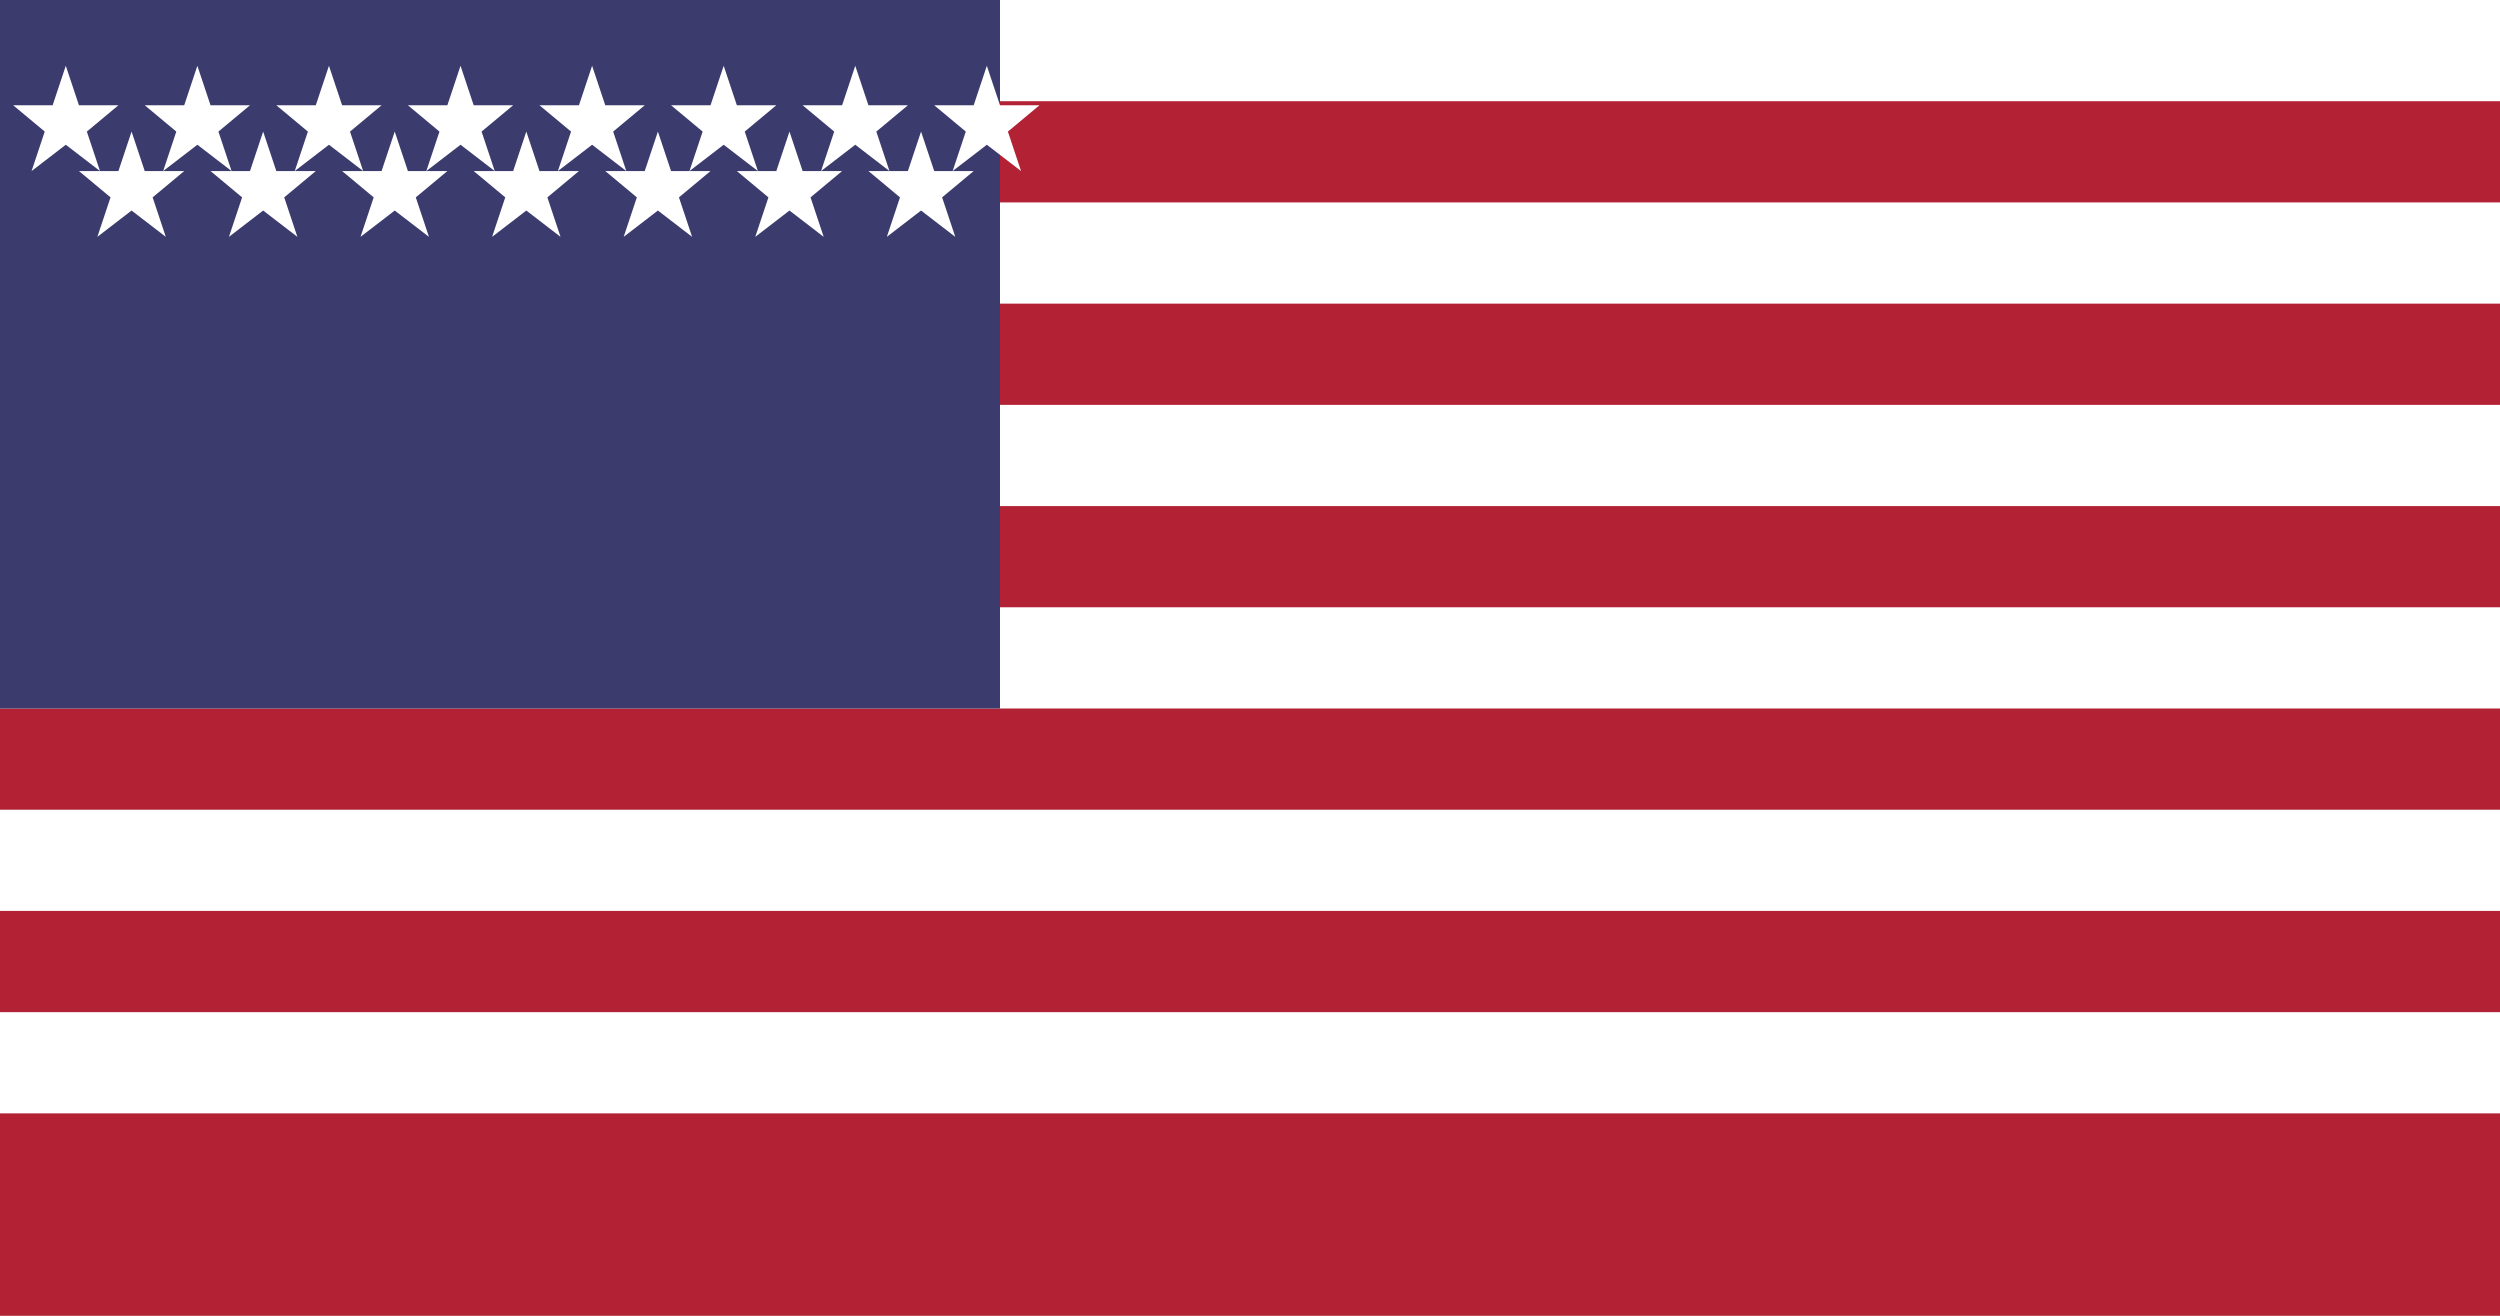
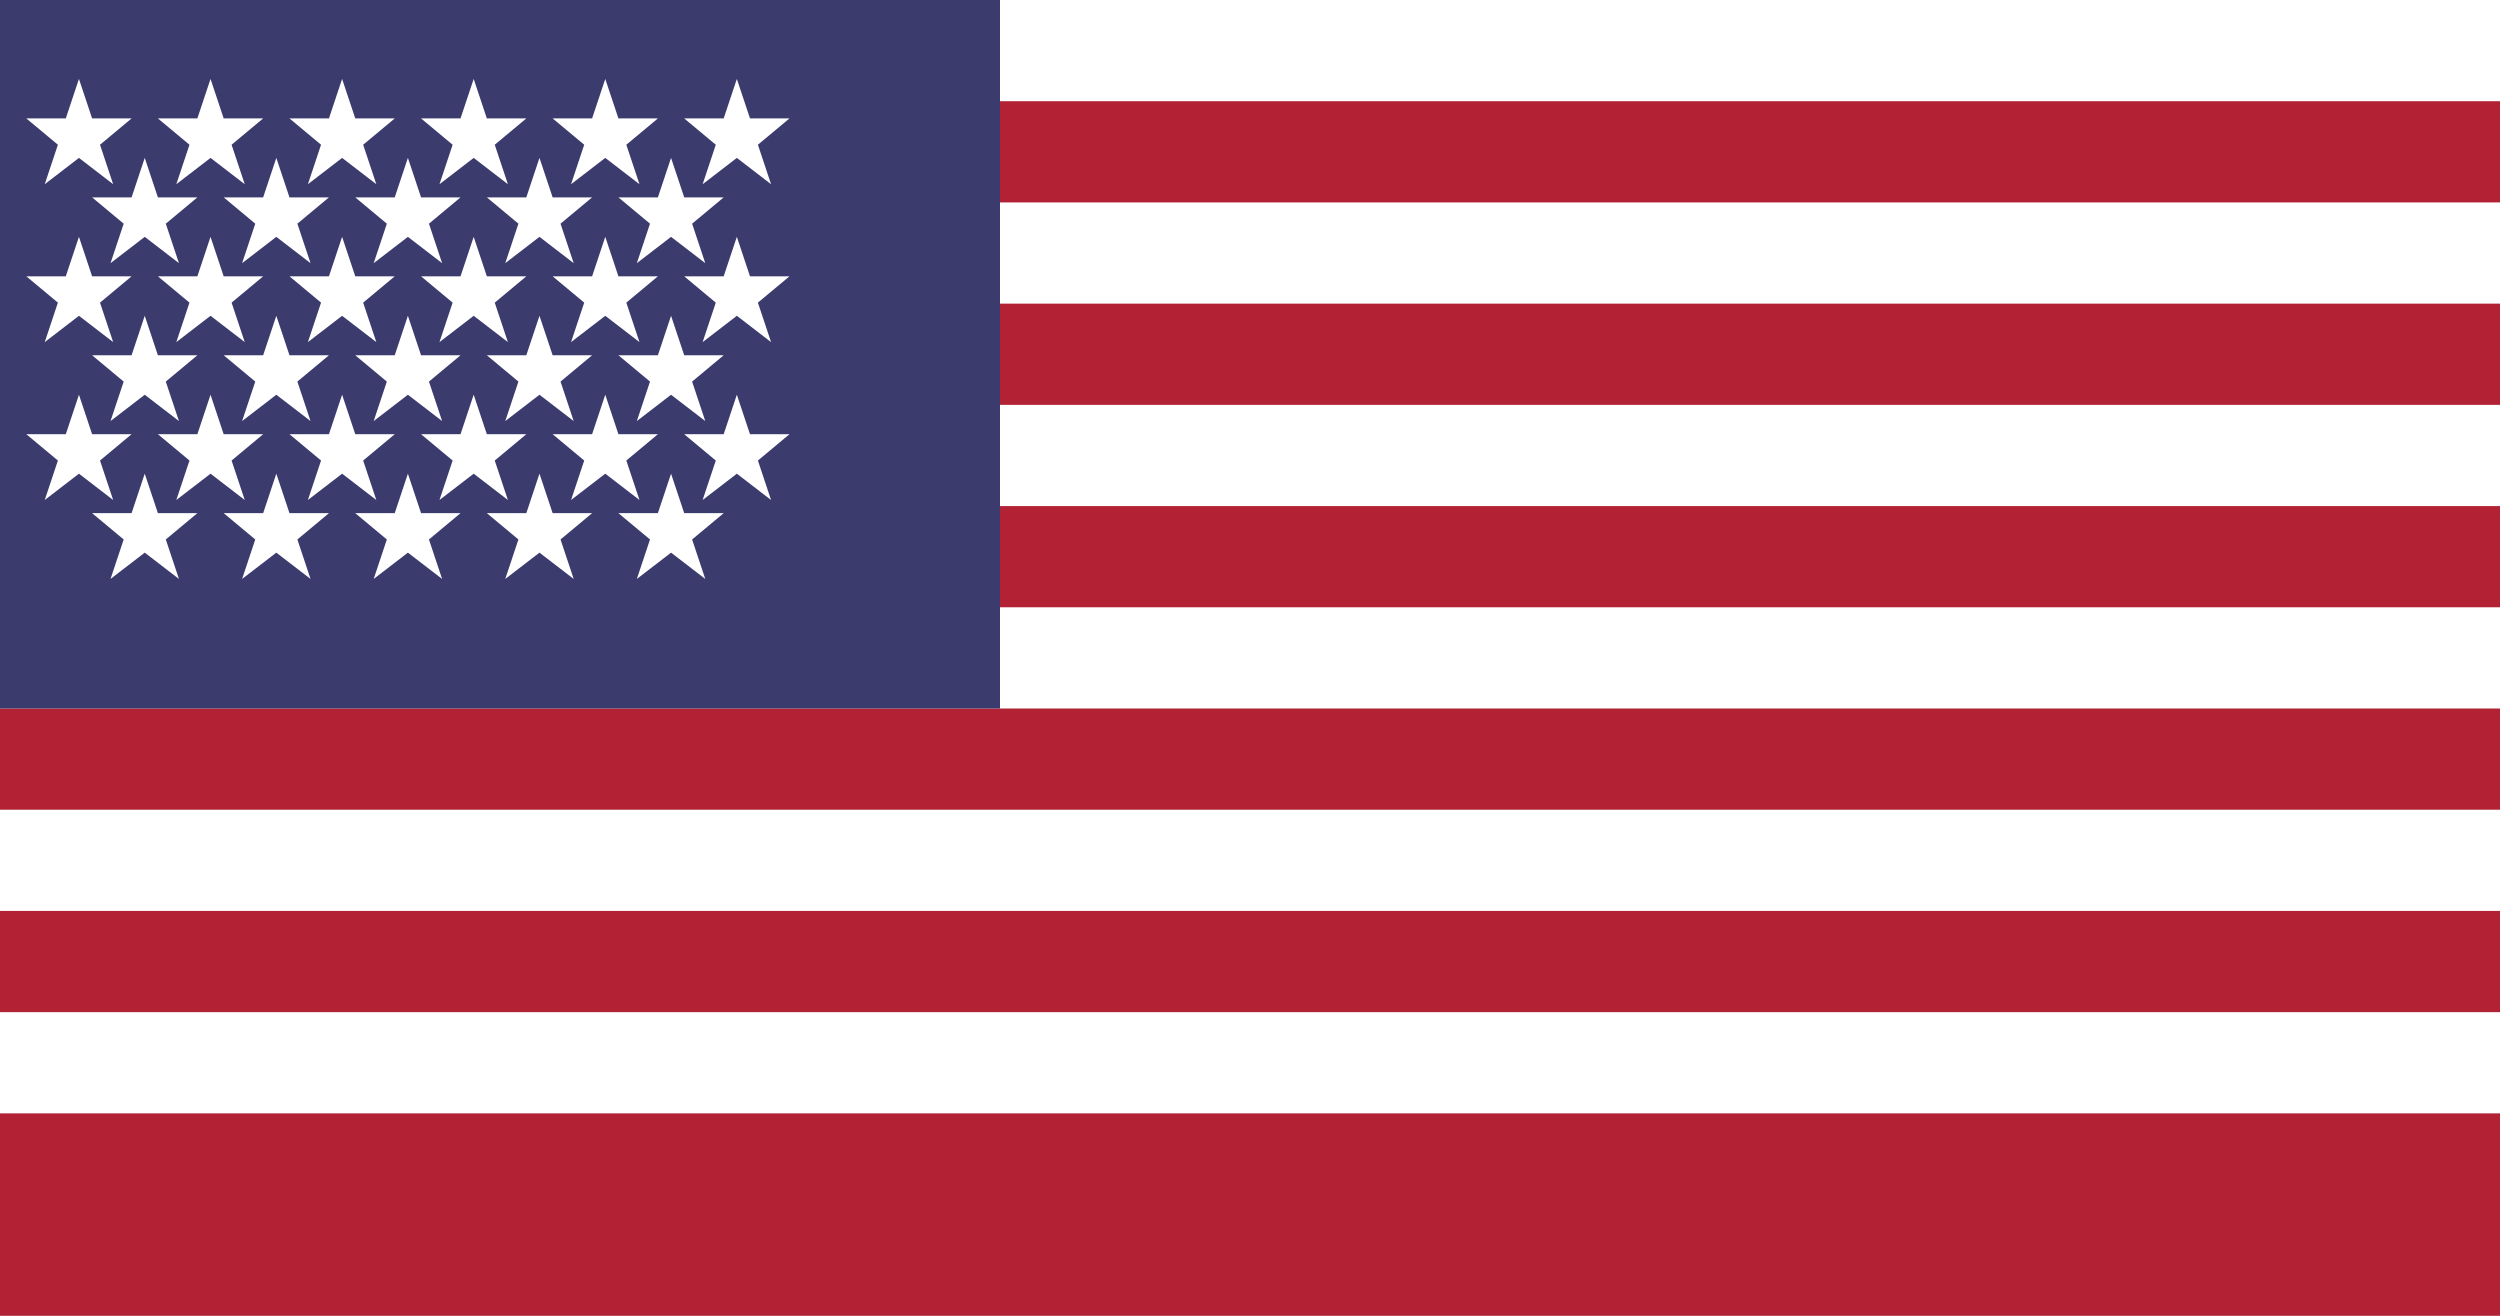
<svg xmlns="http://www.w3.org/2000/svg" viewBox="0 0 950 500">
  <rect width="950" height="500" fill="#b22234" />
  <rect width="950" height="38.46" fill="#ffffff" />
  <rect width="950" height="38.46" y="76.92" fill="#ffffff" />
  <rect width="950" height="38.46" y="153.85" fill="#ffffff" />
  <rect width="950" height="38.46" y="230.77" fill="#ffffff" />
  <rect width="950" height="38.46" y="307.69" fill="#ffffff" />
  <rect width="950" height="38.46" y="384.62" fill="#ffffff" />
  <rect width="380" height="269.23" fill="#3c3b6e" />
  <g fill="#ffffff">
-     <g id="stars">
-       <g id="stars-row-1">
-         <polygon points="25,25 30,40 45,40 33,50 38,65 25,55 12,65 17,50 5,40 20,40" fill="#ffffff" />
-         <polygon points="75,25 80,40 95,40 83,50 88,65 75,55 62,65 67,50 55,40 70,40" fill="#ffffff" />
-         <polygon points="125,25 130,40 145,40 133,50 138,65 125,55 112,65 117,50 105,40 120,40" fill="#ffffff" />
-         <polygon points="175,25 180,40 195,40 183,50 188,65 175,55 162,65 167,50 155,40 170,40" fill="#ffffff" />
-         <polygon points="225,25 230,40 245,40 233,50 238,65 225,55 212,65 217,50 205,40 220,40" fill="#ffffff" />
-         <polygon points="275,25 280,40 295,40 283,50 288,65 275,55 262,65 267,50 255,40 270,40" fill="#ffffff" />
-         <polygon points="325,25 330,40 345,40 333,50 338,65 325,55 312,65 317,50 305,40 320,40" fill="#ffffff" />
-         <polygon points="375,25 380,40 395,40 383,50 388,65 375,55 362,65 367,50 355,40 370,40" fill="#ffffff" />
-       </g>
-       <g id="stars-row-2">
-         <polygon points="50,50 55,65 70,65 58,75 63,90 50,80 37,90 42,75 30,65 45,65" fill="#ffffff" />
-         <polygon points="100,50 105,65 120,65 108,75 113,90 100,80 87,90 92,75 80,65 95,65" fill="#ffffff" />
-         <polygon points="150,50 155,65 170,65 158,75 163,90 150,80 137,90 142,75 130,65 145,65" fill="#ffffff" />
-         <polygon points="200,50 205,65 220,65 208,75 213,90 200,80 187,90 192,75 180,65 195,65" fill="#ffffff" />
-         <polygon points="250,50 255,65 270,65 258,75 263,90 250,80 237,90 242,75 230,65 245,65" fill="#ffffff" />
-         <polygon points="300,50 305,65 320,65 308,75 313,90 300,80 287,90 292,75 280,65 295,65" fill="#ffffff" />
-         <polygon points="350,50 355,65 370,65 358,75 363,90 350,80 337,90 342,75 330,65 345,65" fill="#ffffff" />
-       </g>
-     </g>
+     <polygon points="30,30 35,45 50,45 38,55 43,70 30,60 17,70 22,55 10,45 25,45" />
+     <polygon points="80,30 85,45 100,45 88,55 93,70 80,60 67,70 72,55 60,45 75,45" />
+     <polygon points="130,30 135,45 150,45 138,55 143,70 130,60 117,70 122,55 110,45 125,45" />
+     <polygon points="180,30 185,45 200,45 188,55 193,70 180,60 167,70 172,55 160,45 175,45" />
+     <polygon points="230,30 235,45 250,45 238,55 243,70 230,60 217,70 222,55 210,45 225,45" />
+     <polygon points="280,30 285,45 300,45 288,55 293,70 280,60 267,70 272,55 260,45 275,45" />
+     <polygon points="55,60 60,75 75,75 63,85 68,100 55,90 42,100 47,85 35,75 50,75" />
+     <polygon points="105,60 110,75 125,75 113,85 118,100 105,90 92,100 97,85 85,75 100,75" />
+     <polygon points="155,60 160,75 175,75 163,85 168,100 155,90 142,100 147,85 135,75 150,75" />
+     <polygon points="205,60 210,75 225,75 213,85 218,100 205,90 192,100 197,85 185,75 200,75" />
+     <polygon points="255,60 260,75 275,75 263,85 268,100 255,90 242,100 247,85 235,75 250,75" />
+     <polygon points="30,90 35,105 50,105 38,115 43,130 30,120 17,130 22,115 10,105 25,105" />
+     <polygon points="80,90 85,105 100,105 88,115 93,130 80,120 67,130 72,115 60,105 75,105" />
+     <polygon points="130,90 135,105 150,105 138,115 143,130 130,120 117,130 122,115 110,105 125,105" />
+     <polygon points="180,90 185,105 200,105 188,115 193,130 180,120 167,130 172,115 160,105 175,105" />
+     <polygon points="230,90 235,105 250,105 238,115 243,130 230,120 217,130 222,115 210,105 225,105" />
+     <polygon points="280,90 285,105 300,105 288,115 293,130 280,120 267,130 272,115 260,105 275,105" />
+     <polygon points="55,120 60,135 75,135 63,145 68,160 55,150 42,160 47,145 35,135 50,135" />
+     <polygon points="105,120 110,135 125,135 113,145 118,160 105,150 92,160 97,145 85,135 100,135" />
+     <polygon points="155,120 160,135 175,135 163,145 168,160 155,150 142,160 147,145 135,135 150,135" />
+     <polygon points="205,120 210,135 225,135 213,145 218,160 205,150 192,160 197,145 185,135 200,135" />
+     <polygon points="255,120 260,135 275,135 263,145 268,160 255,150 242,160 247,145 235,135 250,135" />
+     <polygon points="30,150 35,165 50,165 38,175 43,190 30,180 17,190 22,175 10,165 25,165" />
+     <polygon points="80,150 85,165 100,165 88,175 93,190 80,180 67,190 72,175 60,165 75,165" />
+     <polygon points="130,150 135,165 150,165 138,175 143,190 130,180 117,190 122,175 110,165 125,165" />
+     <polygon points="180,150 185,165 200,165 188,175 193,190 180,180 167,190 172,175 160,165 175,165" />
+     <polygon points="230,150 235,165 250,165 238,175 243,190 230,180 217,190 222,175 210,165 225,165" />
+     <polygon points="280,150 285,165 300,165 288,175 293,190 280,180 267,190 272,175 260,165 275,165" />
+     <polygon points="55,180 60,195 75,195 63,205 68,220 55,210 42,220 47,205 35,195 50,195" />
+     <polygon points="105,180 110,195 125,195 113,205 118,220 105,210 92,220 97,205 85,195 100,195" />
+     <polygon points="155,180 160,195 175,195 163,205 168,220 155,210 142,220 147,205 135,195 150,195" />
+     <polygon points="205,180 210,195 225,195 213,205 218,220 205,210 192,220 197,205 185,195 200,195" />
+     <polygon points="255,180 260,195 275,195 263,205 268,220 255,210 242,220 247,205 235,195 250,195" />
  </g>
</svg>
